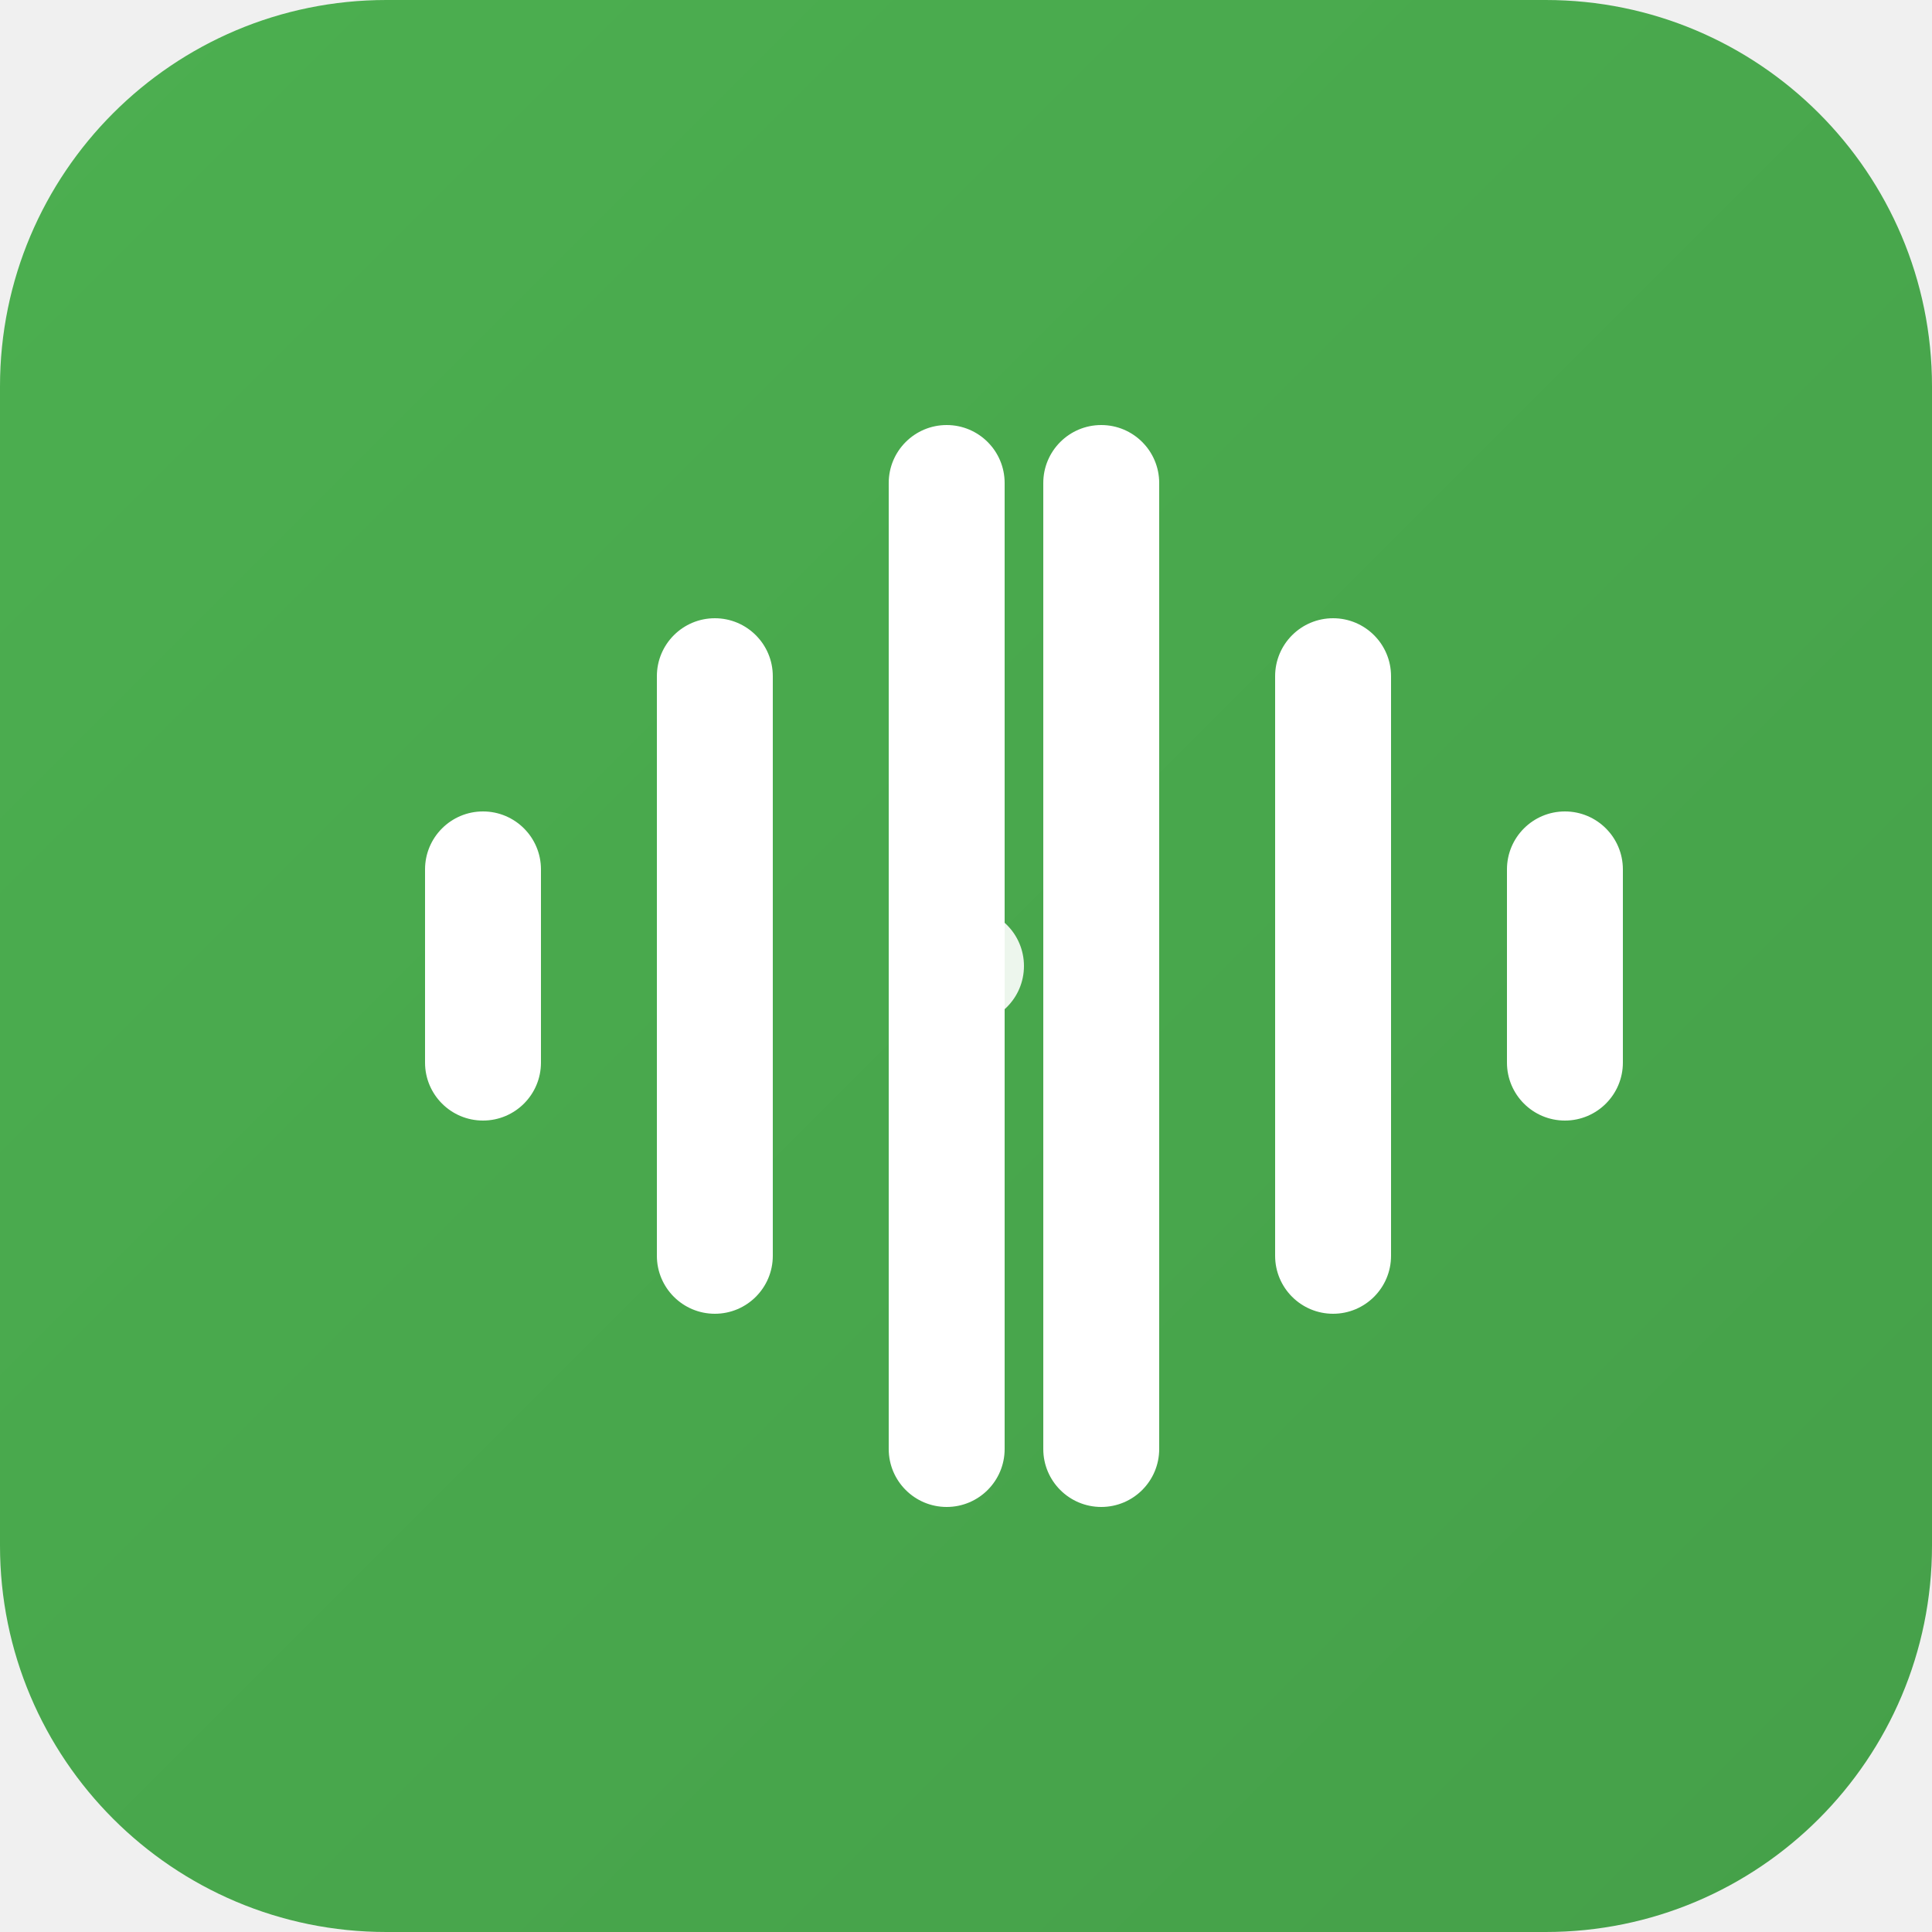
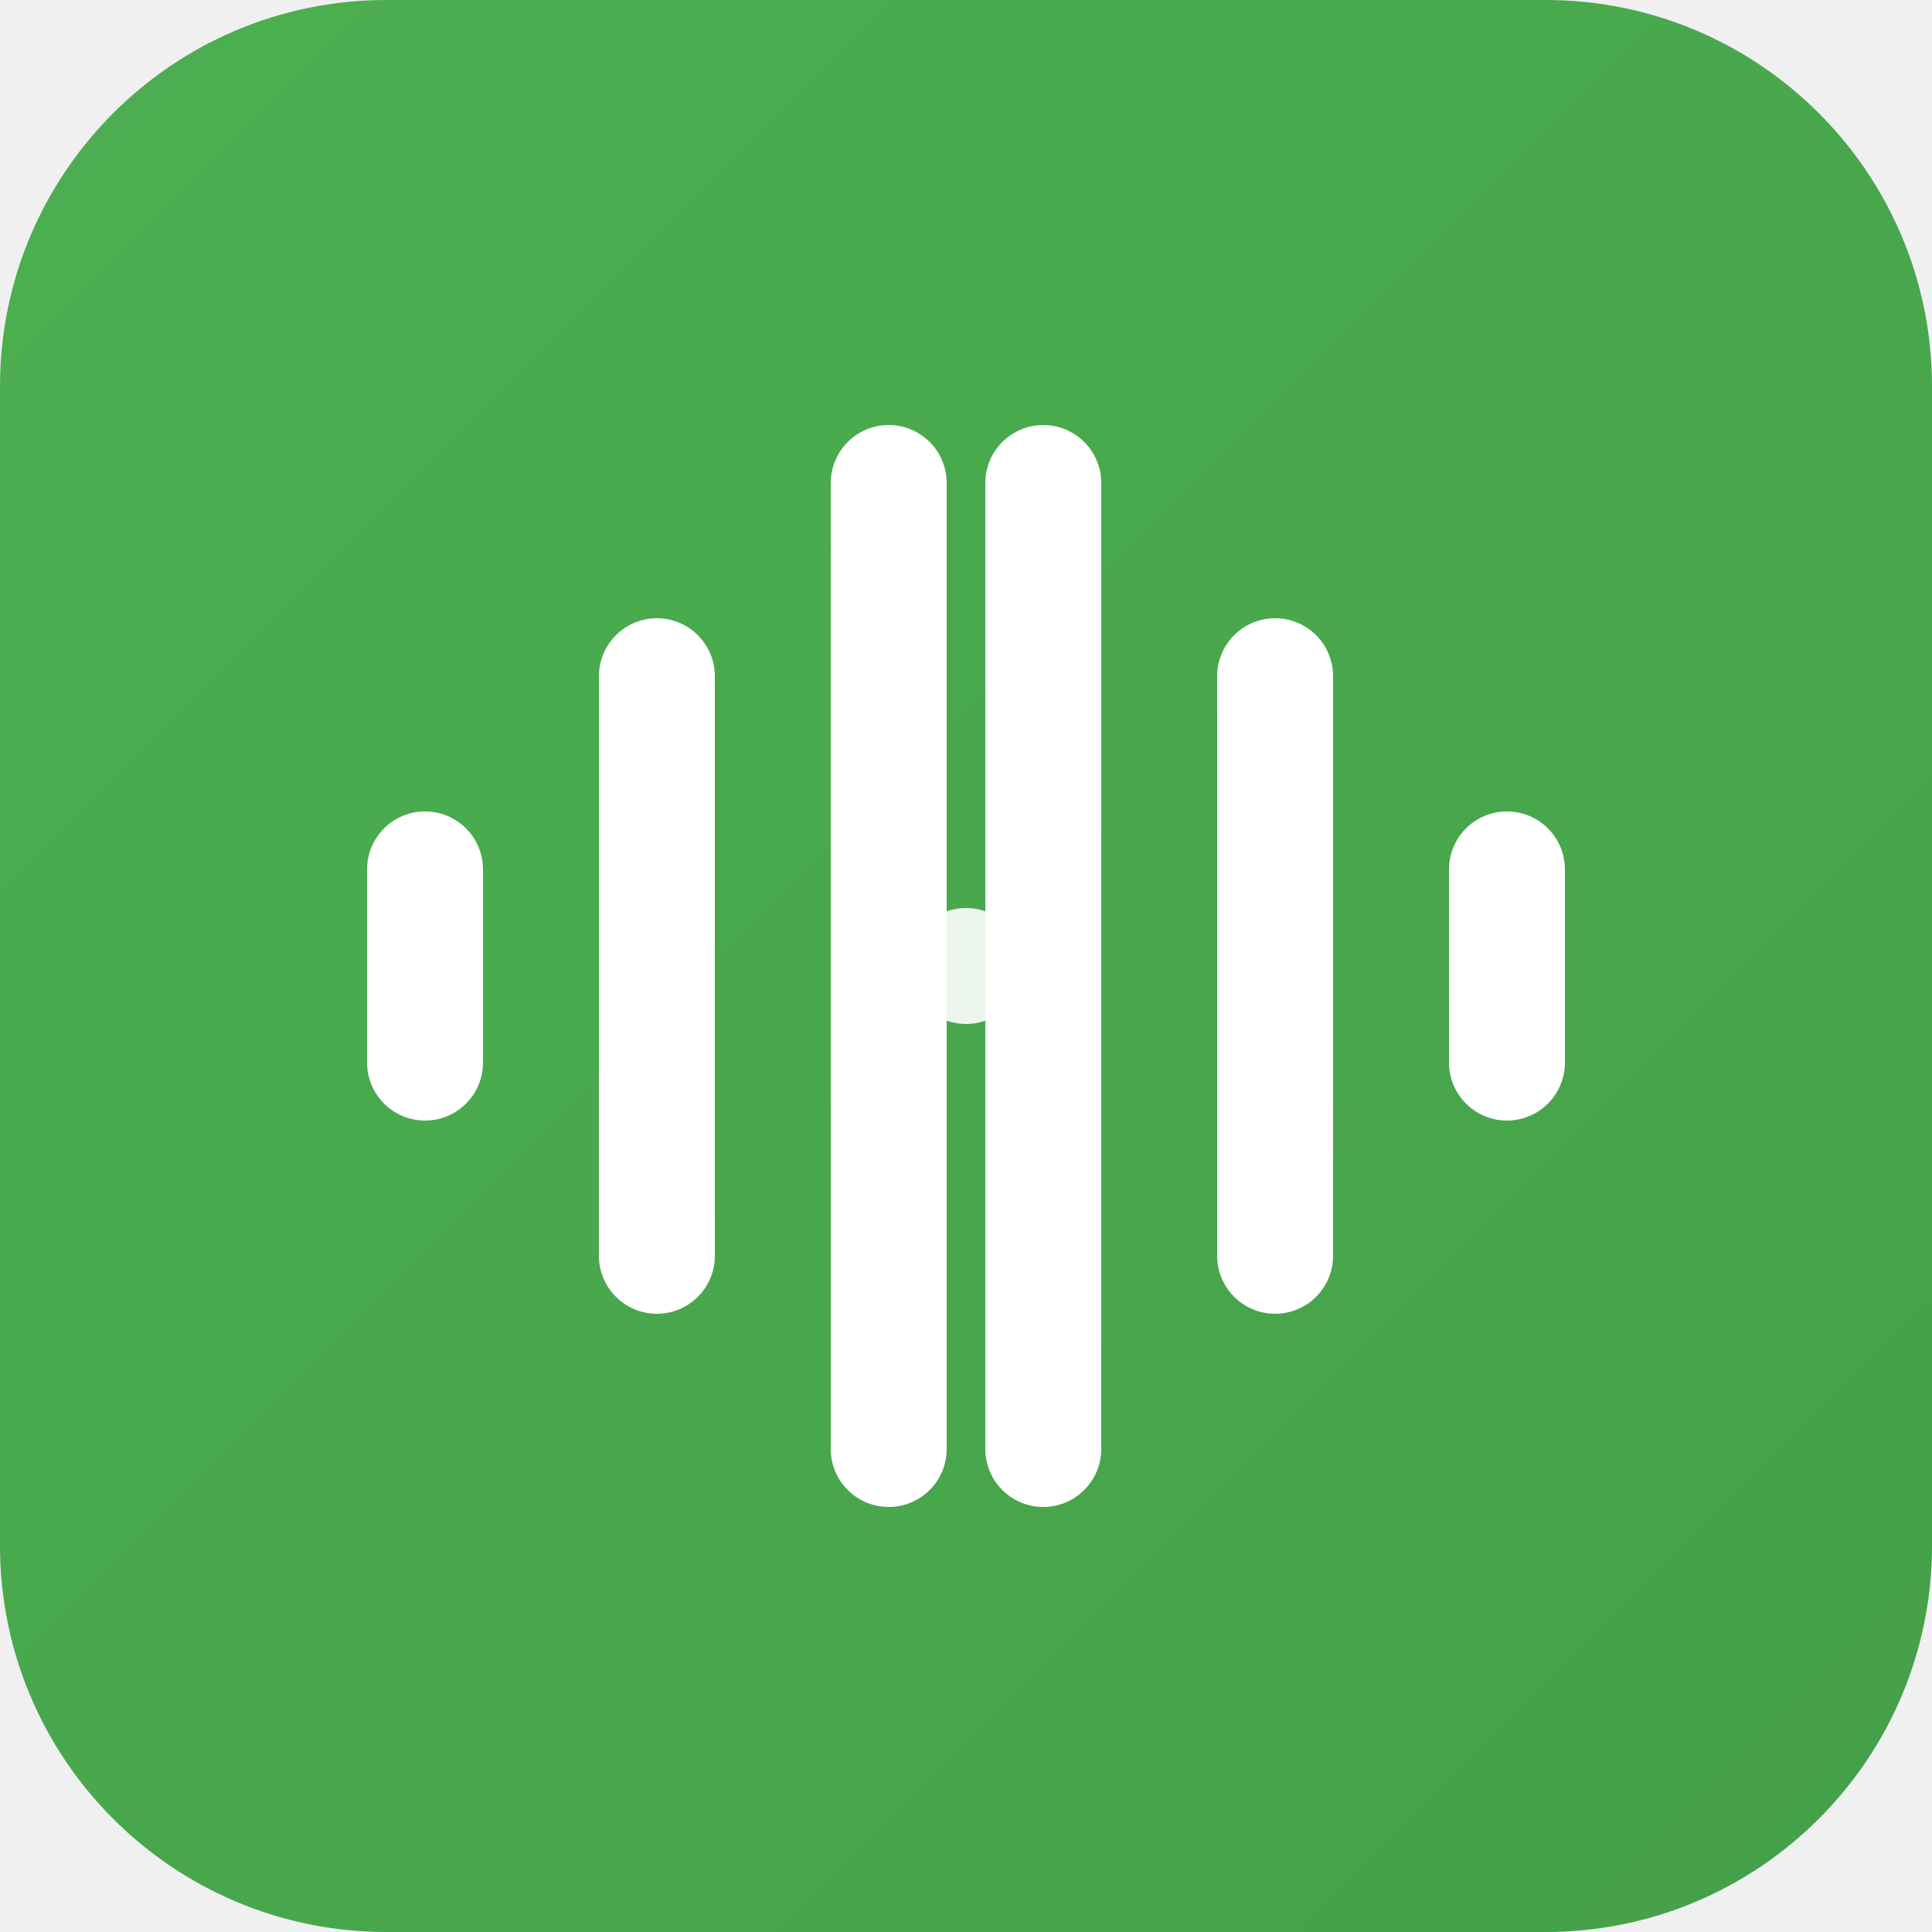
<svg xmlns="http://www.w3.org/2000/svg" viewBox="0 0 100 100">
  <defs>
    <linearGradient id="bgGradient" x1="0%" y1="0%" x2="100%" y2="100%">
      <stop offset="0%" style="stop-color:#4CAF50;stop-opacity:1" />
      <stop offset="100%" style="stop-color:#45a049;stop-opacity:1" />
    </linearGradient>
  </defs>
  <rect width="100" height="100" fill="url(#bgGradient)" rx="20" ry="20" />
  <g transform="translate(50, 50)">
-     <rect x="-28" y="-8" width="6" height="16" rx="3" fill="white" />
-     <rect x="-16" y="-18" width="6" height="36" rx="3" fill="white" />
-     <rect x="-4" y="-28" width="6" height="56" rx="3" fill="white" />
-     <rect x="4" y="-28" width="6" height="56" rx="3" fill="white" />
-     <rect x="16" y="-18" width="6" height="36" rx="3" fill="white" />
-     <rect x="28" y="-8" width="6" height="16" rx="3" fill="white" />
+     <rect x="-31" y="-8" width="6" height="16" rx="3" fill="white" />
+     <rect x="-19" y="-18" width="6" height="36" rx="3" fill="white" />
+     <rect x="-7" y="-28" width="6" height="56" rx="3" fill="white" />
+     <rect x="1" y="-28" width="6" height="56" rx="3" fill="white" />
+     <rect x="13" y="-18" width="6" height="36" rx="3" fill="white" />
+     <rect x="25" y="-8" width="6" height="16" rx="3" fill="white" />
  </g>
  <circle cx="50" cy="50" r="3" fill="white" opacity="0.9" />
</svg>
